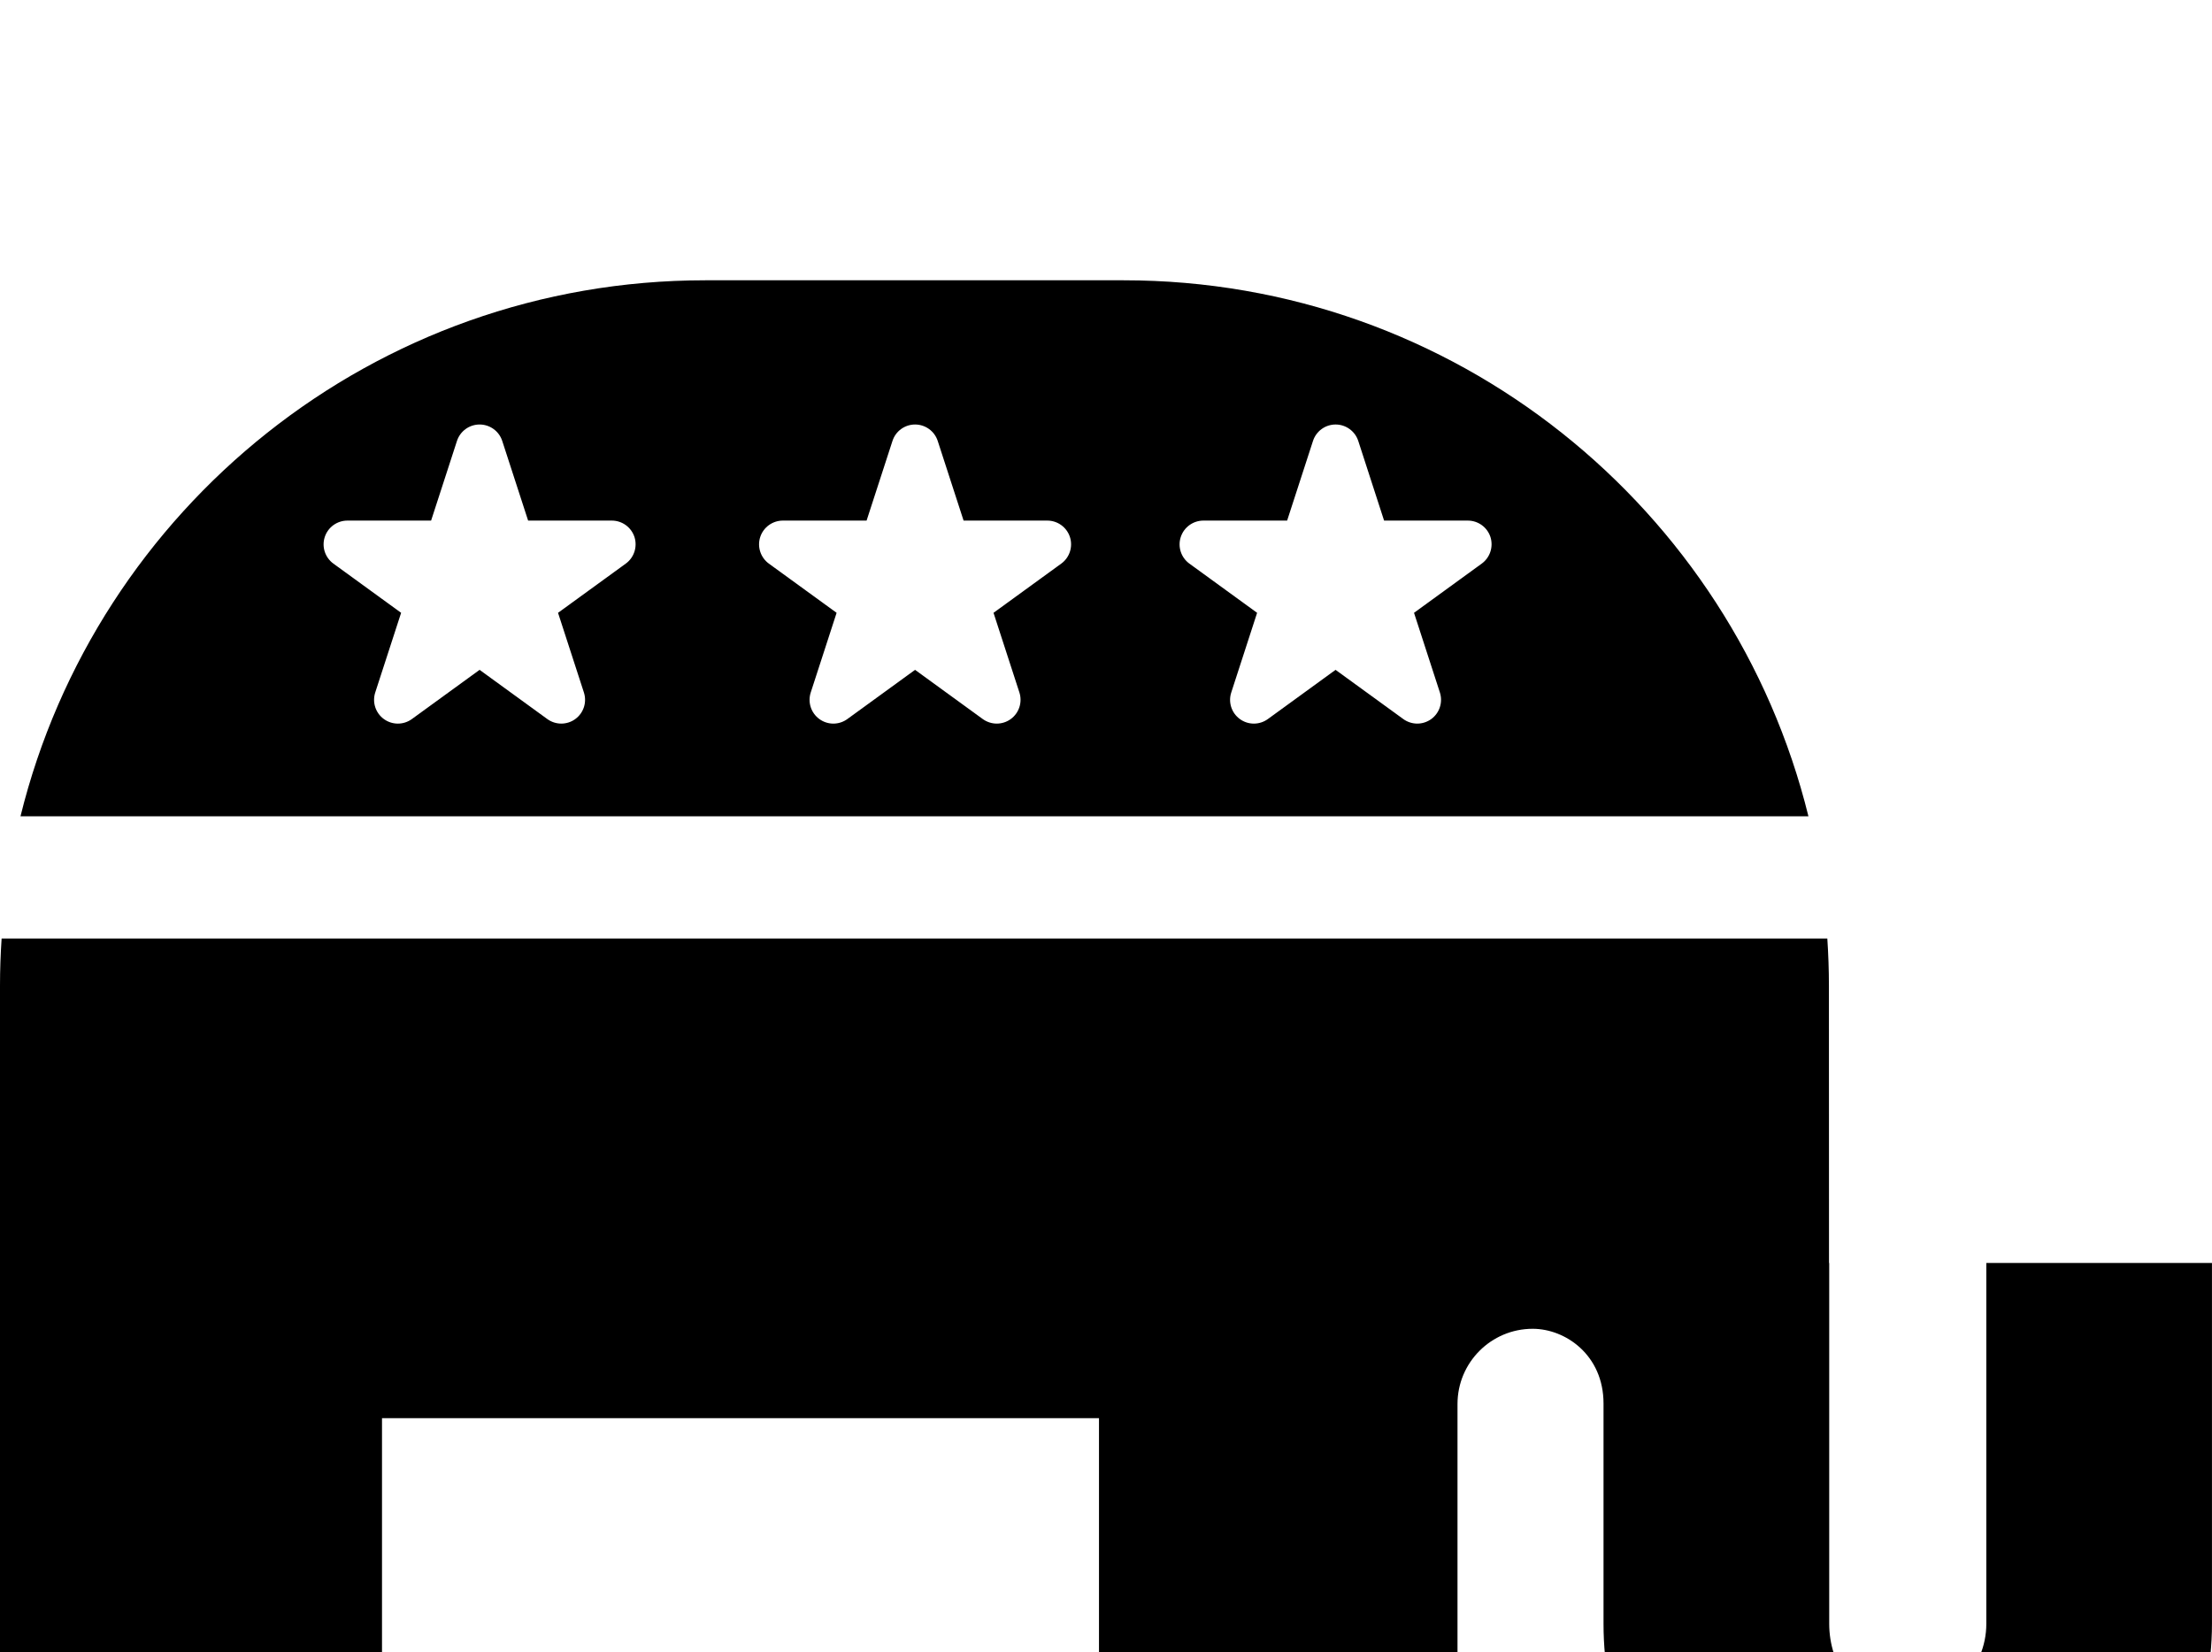
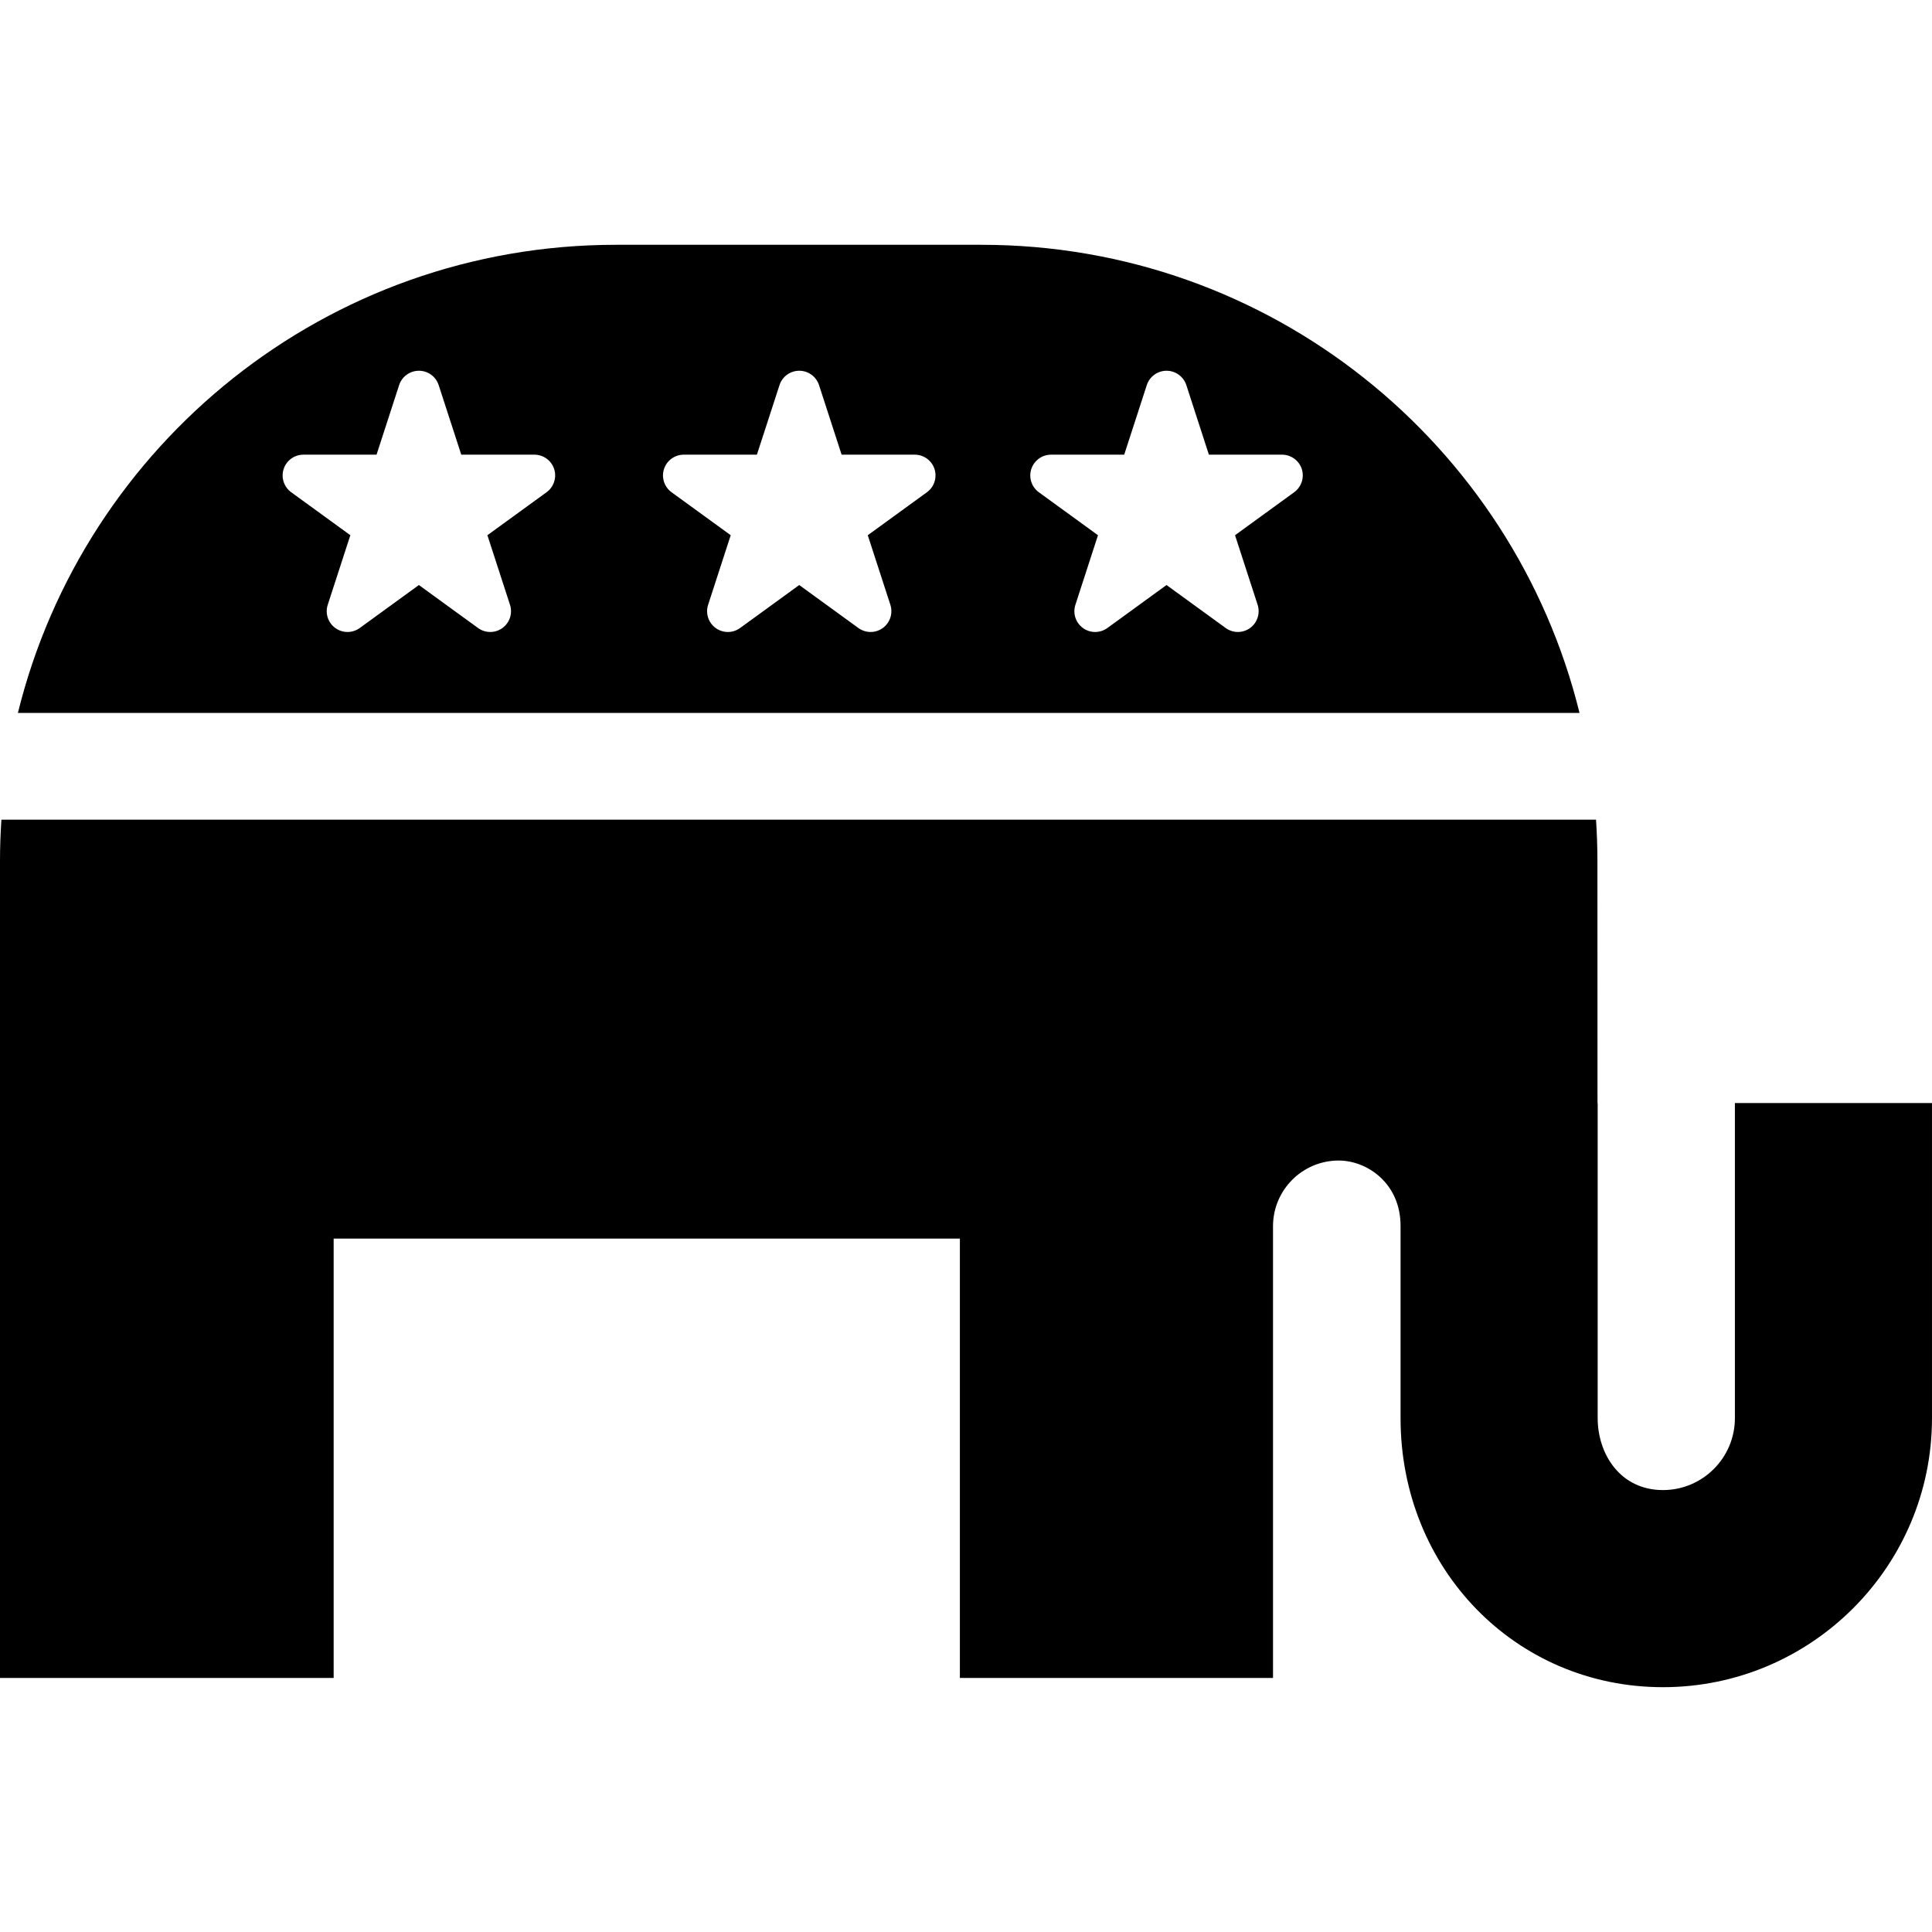
- <svg xmlns="http://www.w3.org/2000/svg" version="1.1" id="Capa_1" x="0px" y="0px" style="enable-background:new 0 0 123.261 123.261;" xml:space="preserve">
+ <svg xmlns="http://www.w3.org/2000/svg" version="1.1" id="Capa_1" x="0px" y="0px" style="enable-background:new 0 0 123.261 123.261;" viewBox="0 0 123.261 123.261" xml:space="preserve">
  <g>
    <g>
      <path d="M62.617,15.618H39.3c-18.453,0-33.932,12.718-38.158,29.866h99.631C96.549,28.336,81.068,15.618,62.617,15.618z     M34.871,31.405l-3.775,2.742l1.441,4.438c0.178,0.547-0.016,1.145-0.481,1.482c-0.23,0.168-0.505,0.253-0.779,0.253    c-0.273,0-0.546-0.085-0.778-0.253l-3.774-2.742l-3.774,2.742c-0.466,0.338-1.094,0.338-1.559,0    c-0.466-0.338-0.659-0.936-0.482-1.482l1.442-4.438l-3.774-2.742c-0.465-0.338-0.659-0.937-0.481-1.482    c0.177-0.545,0.687-0.915,1.261-0.915h4.665l1.441-4.438c0.179-0.547,0.687-0.916,1.262-0.916c0.574,0,1.083,0.369,1.261,0.916    l1.442,4.438h4.664c0.575,0,1.084,0.37,1.262,0.915C35.529,30.469,35.335,31.068,34.871,31.405z M59.138,31.405l-3.775,2.742    l1.442,4.438c0.176,0.547-0.018,1.145-0.482,1.482c-0.231,0.168-0.505,0.253-0.779,0.253c-0.272,0-0.546-0.085-0.78-0.253    l-3.773-2.742l-3.774,2.742c-0.464,0.338-1.093,0.338-1.558,0c-0.465-0.338-0.659-0.936-0.481-1.482l1.441-4.438l-3.775-2.742    c-0.463-0.338-0.658-0.937-0.481-1.482c0.178-0.545,0.687-0.915,1.262-0.915h4.665l1.442-4.438    c0.176-0.547,0.687-0.916,1.26-0.916c0.575,0,1.084,0.369,1.262,0.916l1.441,4.438h4.666c0.573,0,1.082,0.37,1.26,0.915    C59.797,30.469,59.602,31.068,59.138,31.405z M82.568,31.405l-3.773,2.742l1.441,4.438c0.177,0.547-0.019,1.145-0.48,1.482    c-0.234,0.168-0.507,0.253-0.779,0.253c-0.273,0-0.548-0.085-0.779-0.253l-3.775-2.742l-3.773,2.742    c-0.465,0.338-1.095,0.338-1.559,0c-0.465-0.338-0.659-0.936-0.48-1.482l1.44-4.438l-3.774-2.742    c-0.465-0.338-0.658-0.937-0.48-1.482s0.688-0.915,1.261-0.915h4.666l1.441-4.438c0.177-0.547,0.687-0.916,1.26-0.916    c0.574,0,1.084,0.369,1.263,0.916l1.439,4.438h4.666c0.574,0,1.084,0.37,1.261,0.915C83.227,30.469,83.033,31.068,82.568,31.405z" />
      <path d="M110.686,70.374v20.104c0,2.528-2.058,4.588-4.588,4.588c-2.736,0-4.167-2.31-4.167-4.588V70.374h-0.011l-0.005-15.458    c0-0.88-0.032-1.753-0.089-2.62H0.09C0.032,53.164,0,54.037,0,54.917v52.137h21.287V79.021H61.24v28.033h19.978V78.234    c0-2.315,1.876-4.192,4.19-4.192c1.822,0,3.947,1.459,3.947,4.164v12.273c0,9.625,7.354,17.163,16.741,17.163    c9.466,0,17.164-7.7,17.164-17.163V70.374H110.686z" />
    </g>
  </g>
  <g>
</g>
  <g>
</g>
  <g>
</g>
  <g>
</g>
  <g>
</g>
  <g>
</g>
  <g>
</g>
  <g>
</g>
  <g>
</g>
  <g>
</g>
  <g>
</g>
  <g>
</g>
  <g>
</g>
  <g>
</g>
  <g>
</g>
</svg>
